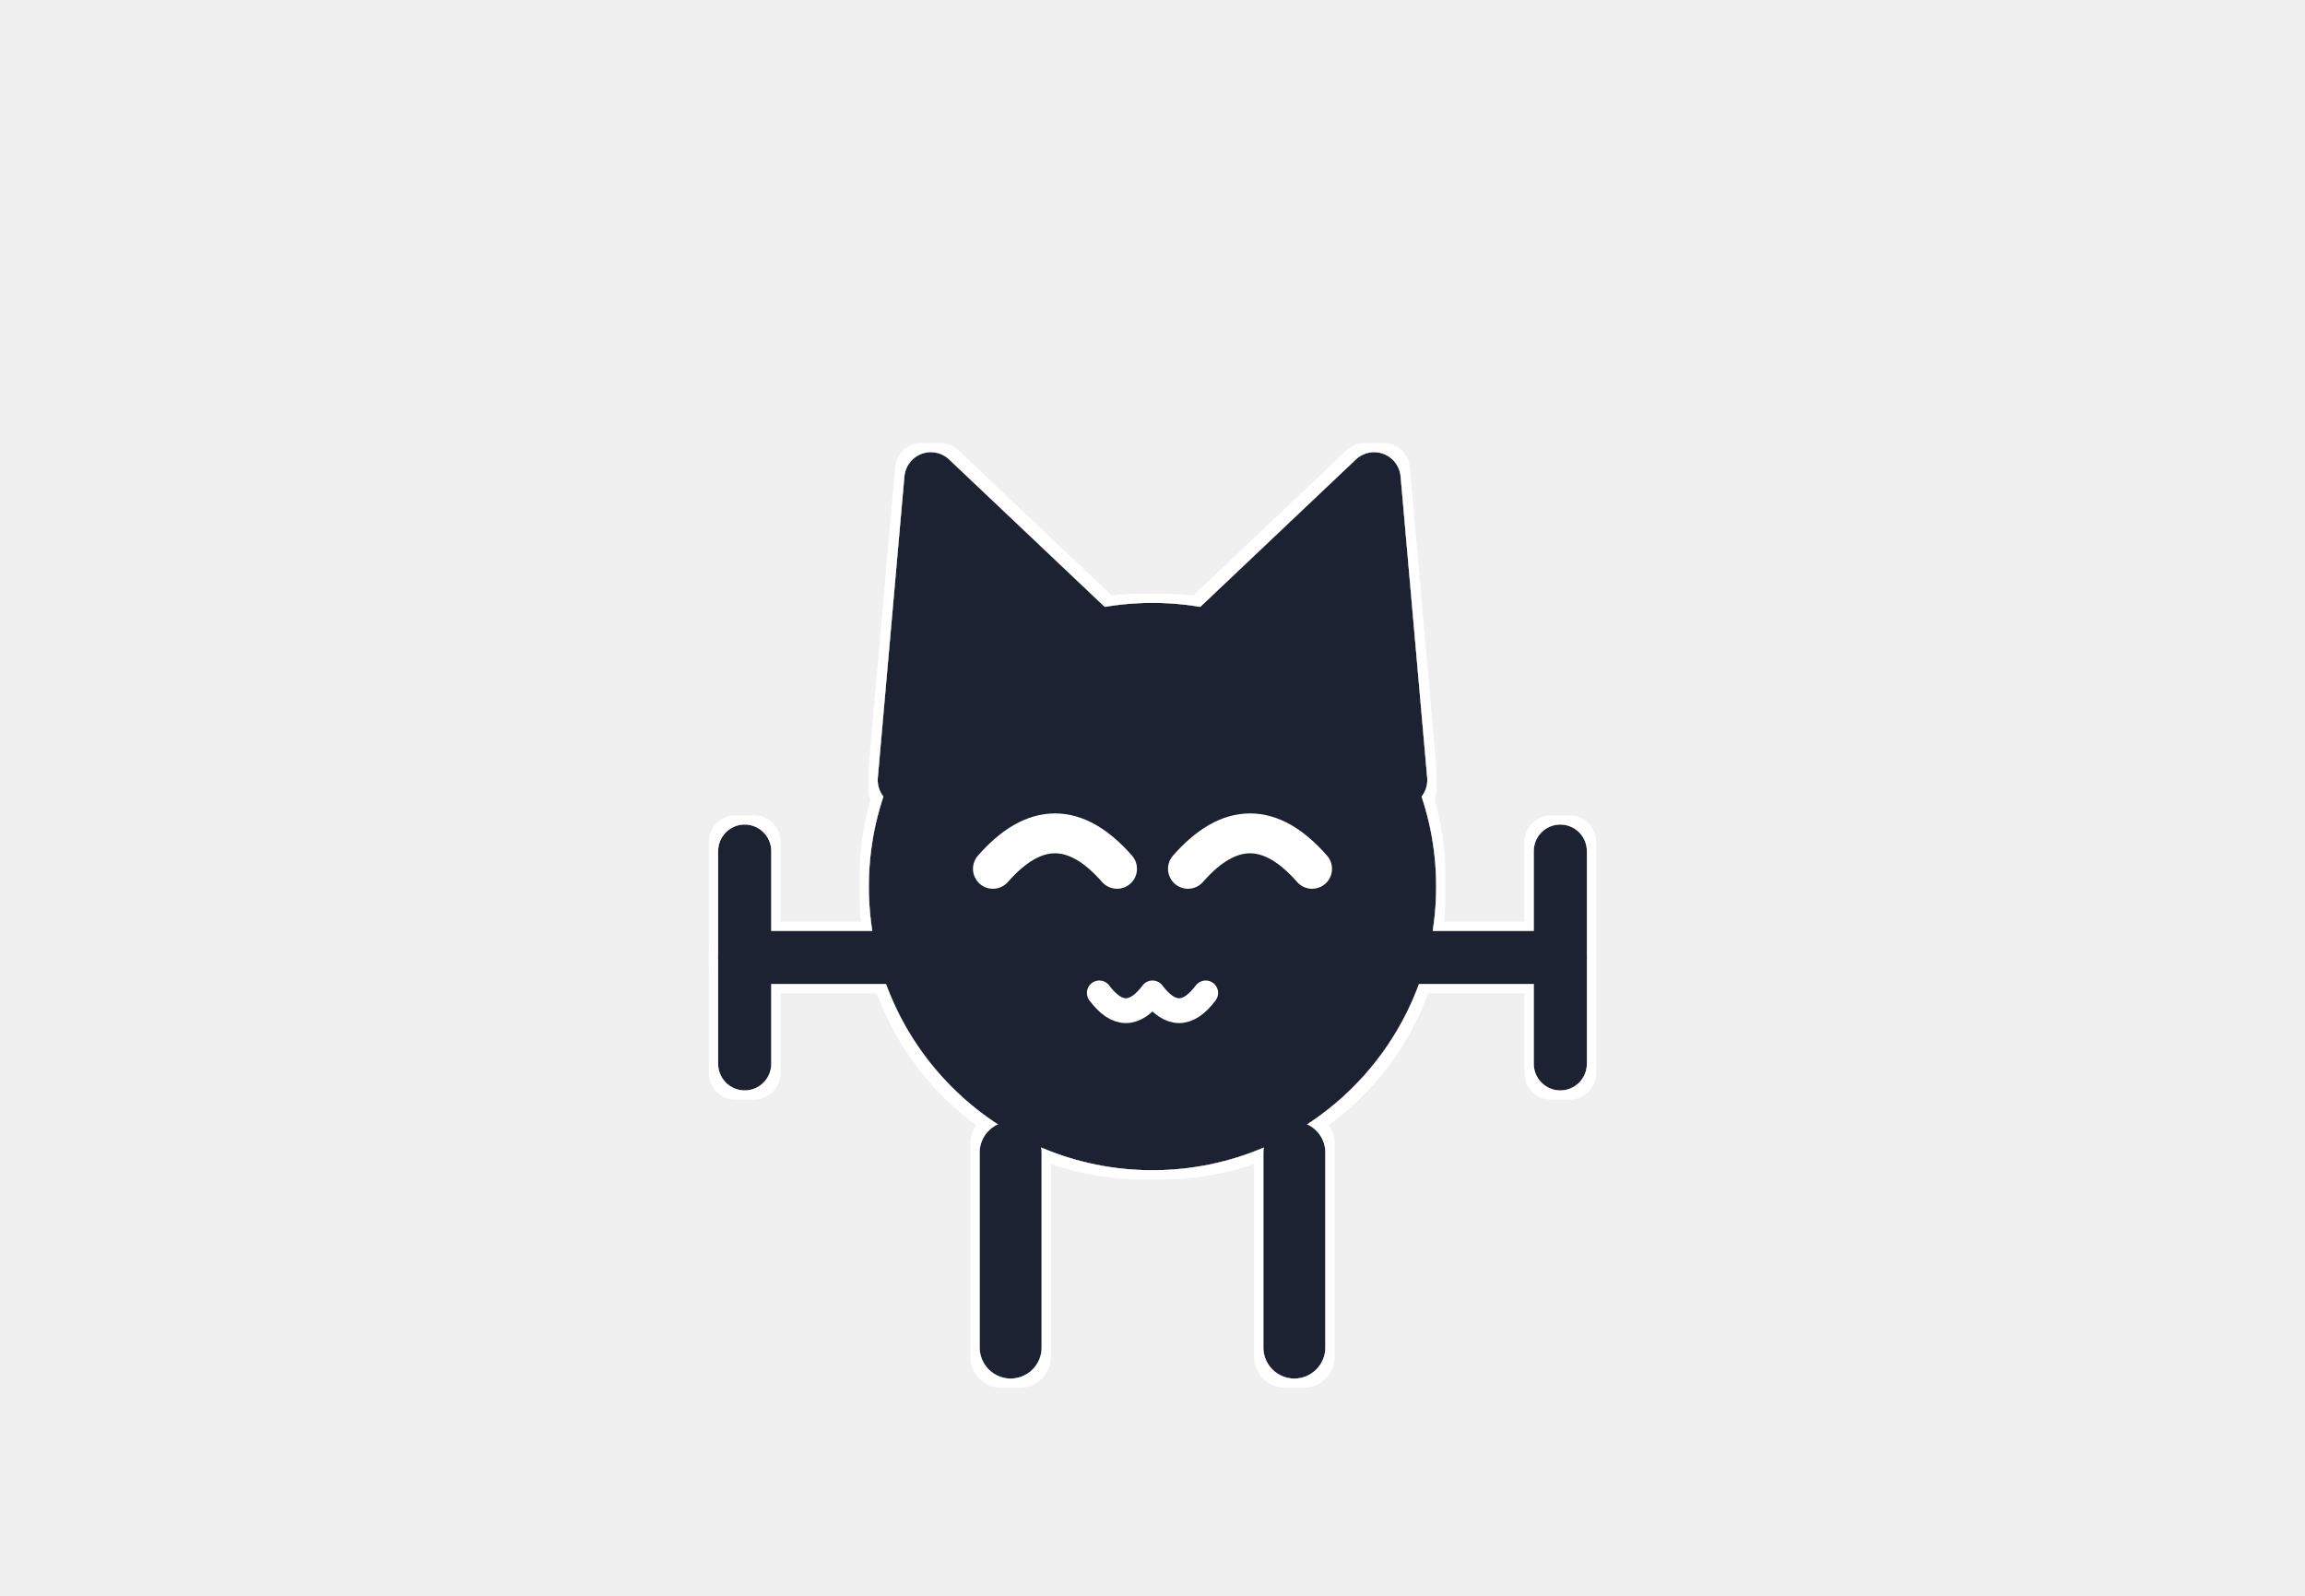
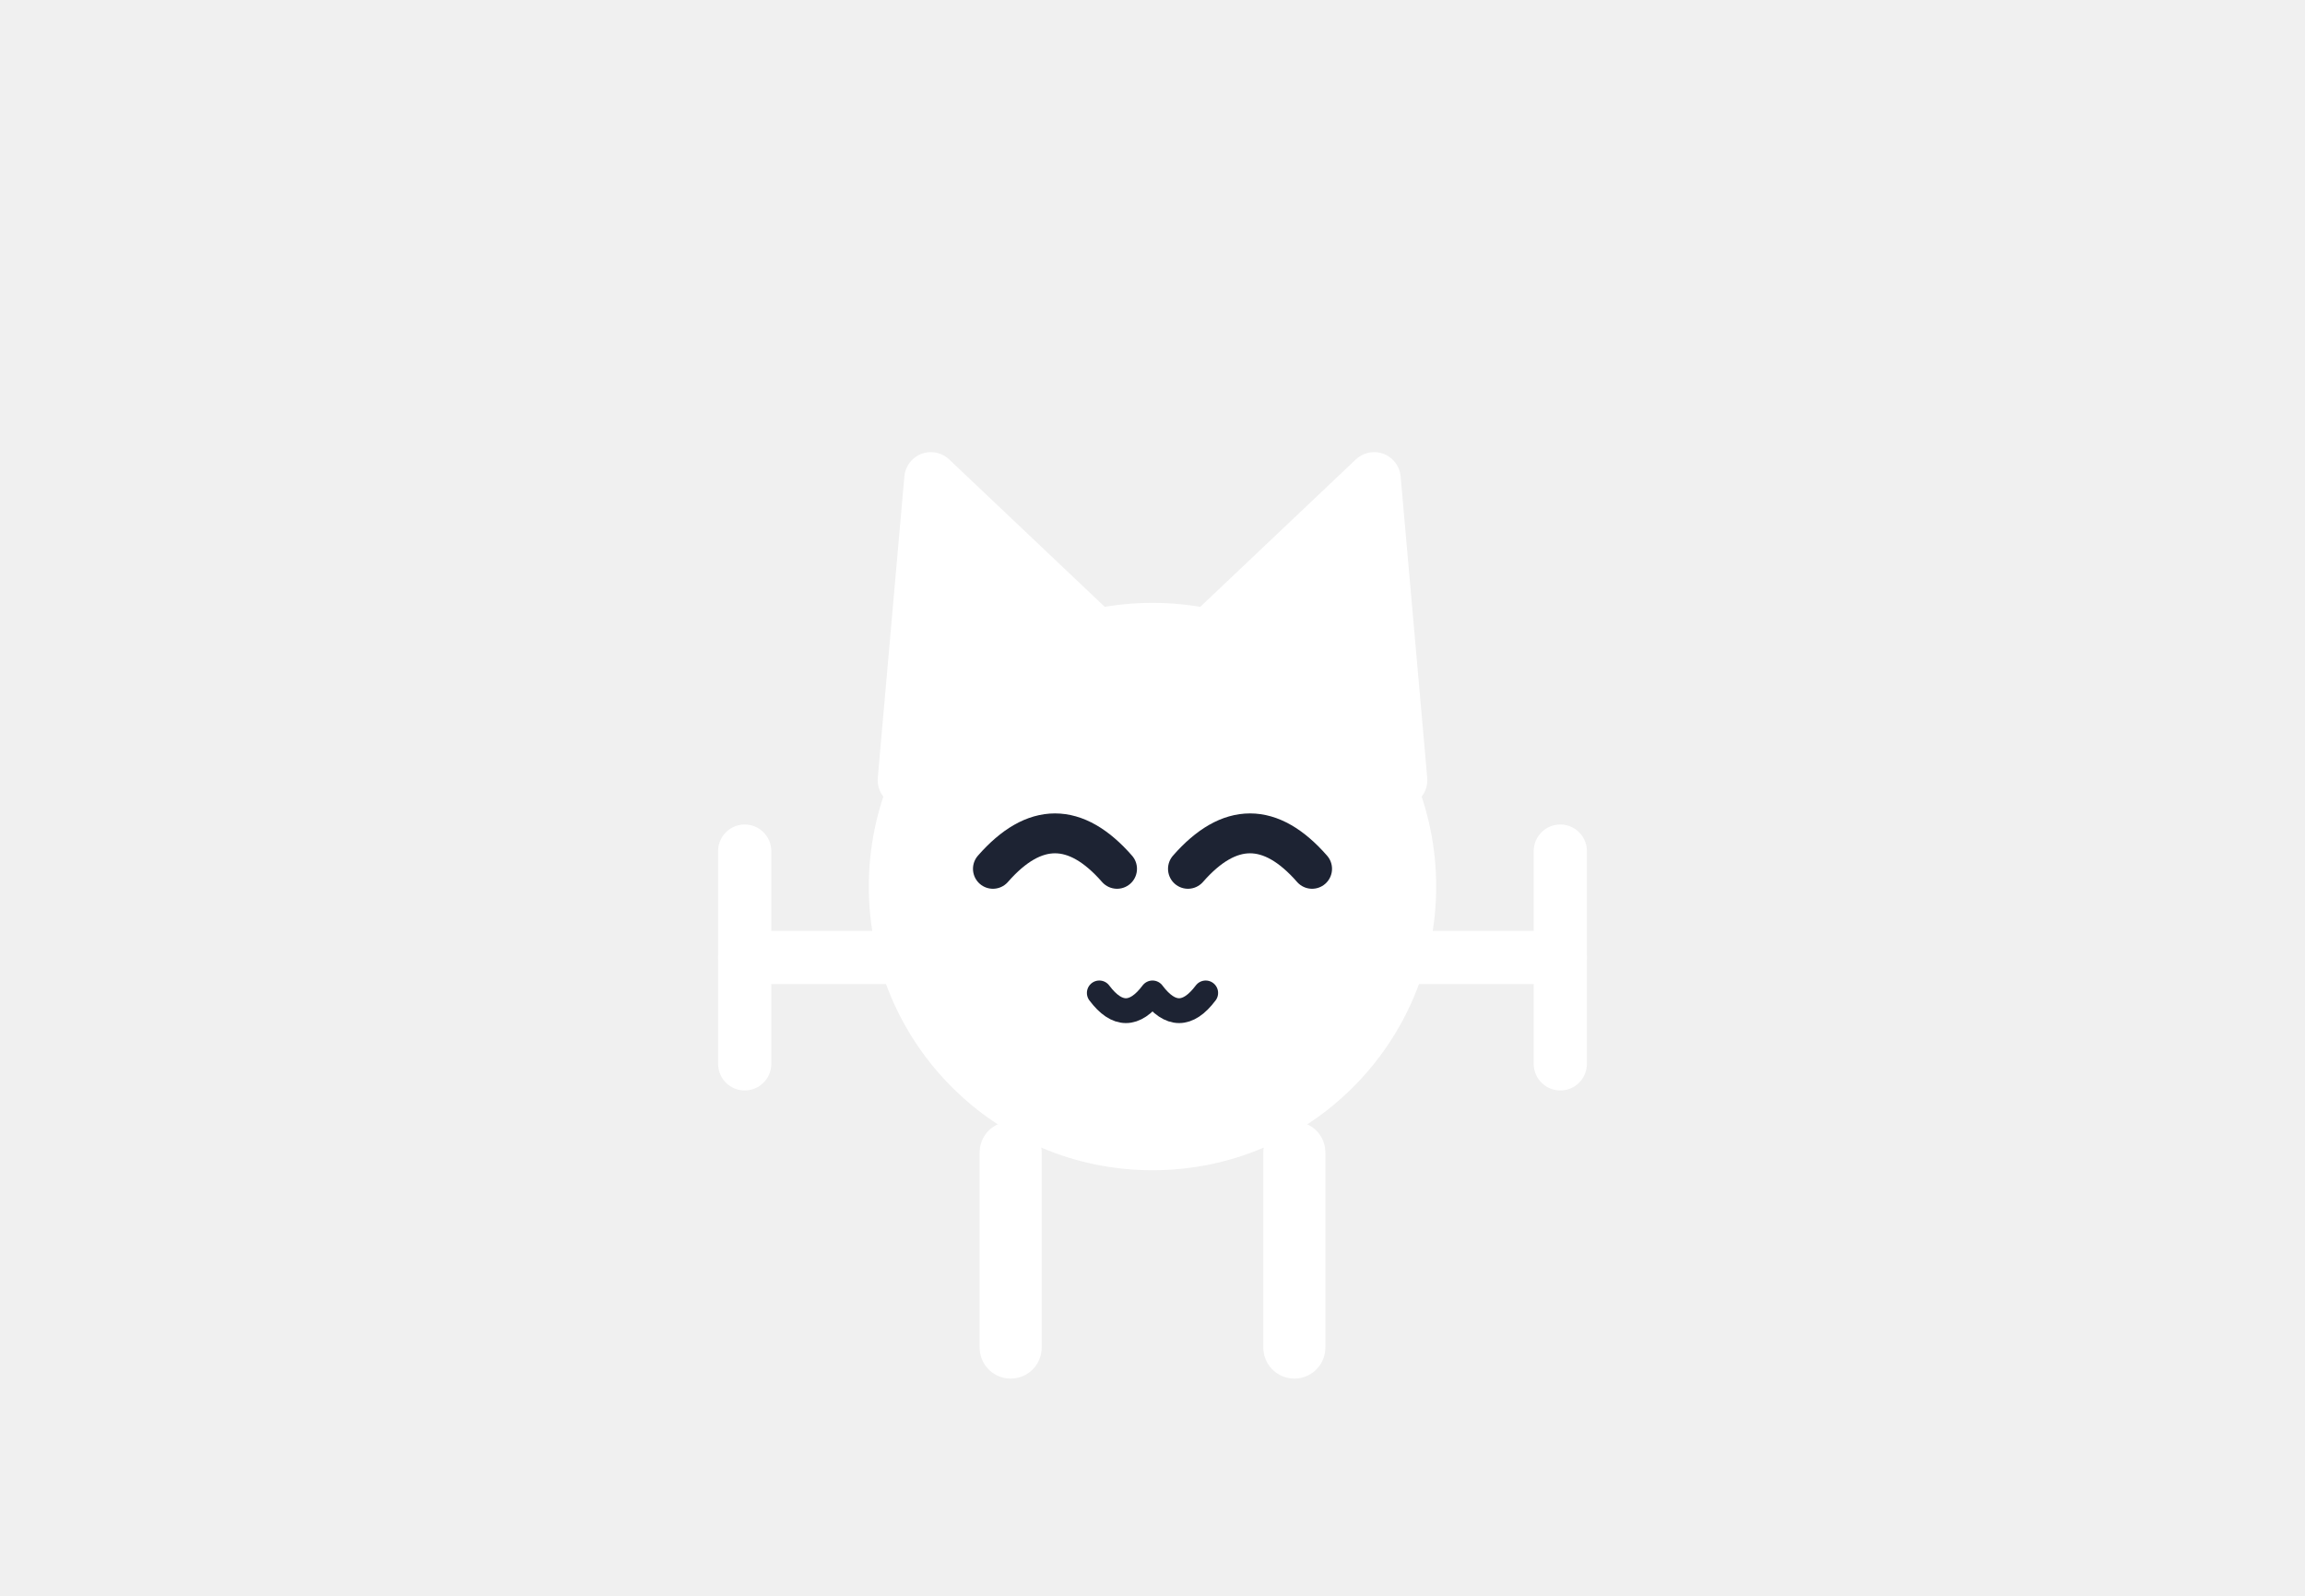
<svg xmlns="http://www.w3.org/2000/svg" viewBox="-130 -100 260 180" width="260" height="180">
-   <defs>
-     <filter id="halo" x="-10%" y="-10%" width="120%" height="120%">
-       <feMorphology in="SourceAlpha" operator="dilate" radius="4" result="d" />
-       <feFlood flood-color="#FFFFFF" />
-       <feComposite in2="d" operator="in" result="w" />
-       <feMerge>
-         <feMergeNode in="w" />
-         <feMergeNode in="SourceGraphic" />
-       </feMerge>
-     </filter>
-   </defs>
-   <g filter="url(#halo)">
-     <path d="M-20 8 Q-33.0 8.0 -46.0 8.0" fill="none" stroke="#1D2333" stroke-width="6" stroke-linecap="round" />
-     <line x1="-46.0" y1="-4.0" x2="-46.0" y2="20.0" stroke="#1D2333" stroke-width="6" stroke-linecap="round" />
-     <path d="M20 8 Q33.0 8.0 46.0 8.0" fill="none" stroke="#1D2333" stroke-width="6" stroke-linecap="round" />
-     <line x1="46.0" y1="-4.0" x2="46.0" y2="20.0" stroke="#1D2333" stroke-width="6" stroke-linecap="round" />
-     <path d="M-16 30 V52 M16 30 V52" stroke="#1D2333" stroke-width="7" stroke-linecap="round" />
-     <path d="M-28 -12 L-25 -46 L-6 -28 Z M28 -12 L25 -46 L6 -28 Z" fill="#1D2333" stroke="#1D2333" stroke-width="6" stroke-linejoin="round" />
-     <circle r="32" fill="#1D2333" />
-     <path d="M-18 -2 q7 -8 14 0 M4 -2 q7 -8 14 0" stroke="#FFFFFF" stroke-width="4.5" fill="none" stroke-linecap="round" />
-     <path d="M-6 12 q3 4 6 0 q3 4 6 0" stroke="#FFFFFF" stroke-width="2.8" fill="none" stroke-linecap="round" stroke-linejoin="round" />
-   </g>
+   <path d="M-20 8 Q-33.0 8.0 -46.0 8.0" fill="none" stroke="#FFFFFF" stroke-width="6" stroke-linecap="round" />
+   <line x1="-46.0" y1="-4.0" x2="-46.0" y2="20.0" stroke="#FFFFFF" stroke-width="6" stroke-linecap="round" />
+   <path d="M20 8 Q33.0 8.0 46.0 8.0" fill="none" stroke="#FFFFFF" stroke-width="6" stroke-linecap="round" />
+   <line x1="46.0" y1="-4.0" x2="46.0" y2="20.0" stroke="#FFFFFF" stroke-width="6" stroke-linecap="round" />
+   <path d="M-16 30 V52 M16 30 V52" stroke="#FFFFFF" stroke-width="7" stroke-linecap="round" />
+   <path d="M-28 -12 L-25 -46 L-6 -28 Z M28 -12 L25 -46 L6 -28 Z" fill="#FFFFFF" stroke="#FFFFFF" stroke-width="6" stroke-linejoin="round" />
+   <circle r="32" fill="#FFFFFF" />
+   <path d="M-18 -2 q7 -8 14 0 M4 -2 q7 -8 14 0" stroke="#1D2333" stroke-width="4.5" fill="none" stroke-linecap="round" />
+   <path d="M-6 12 q3 4 6 0 q3 4 6 0" stroke="#1D2333" stroke-width="2.8" fill="none" stroke-linecap="round" stroke-linejoin="round" />
</svg>
